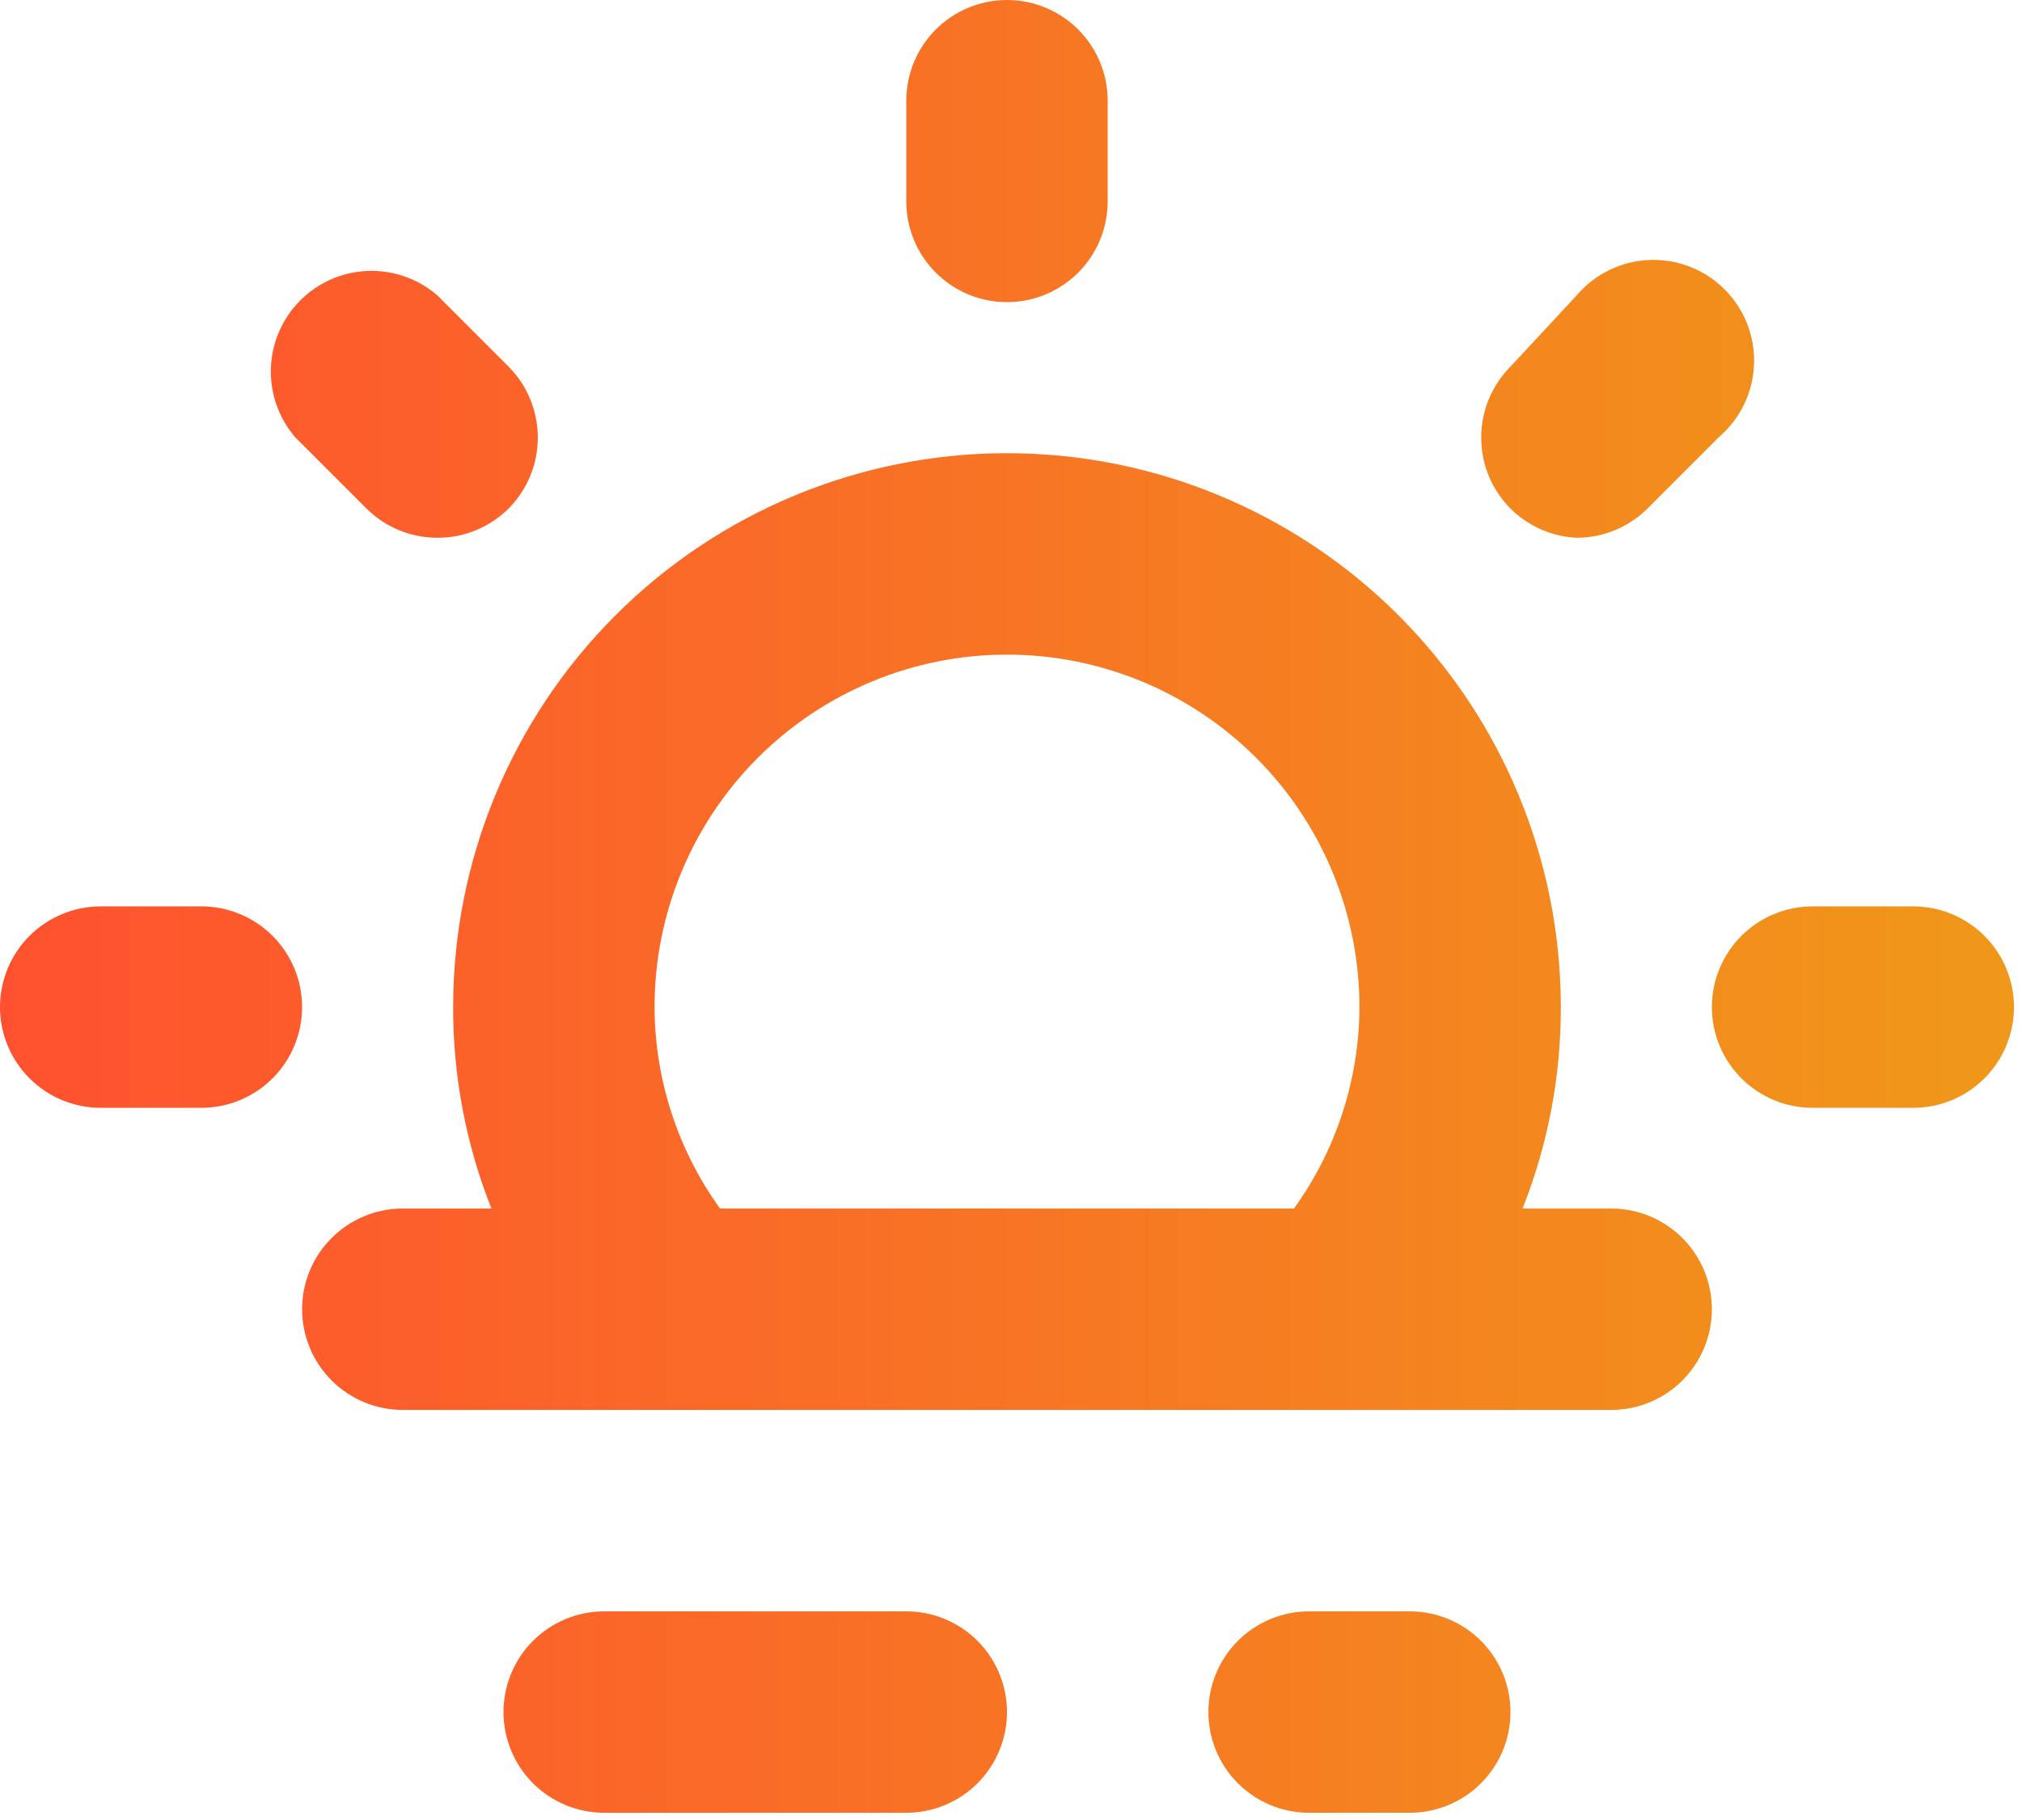
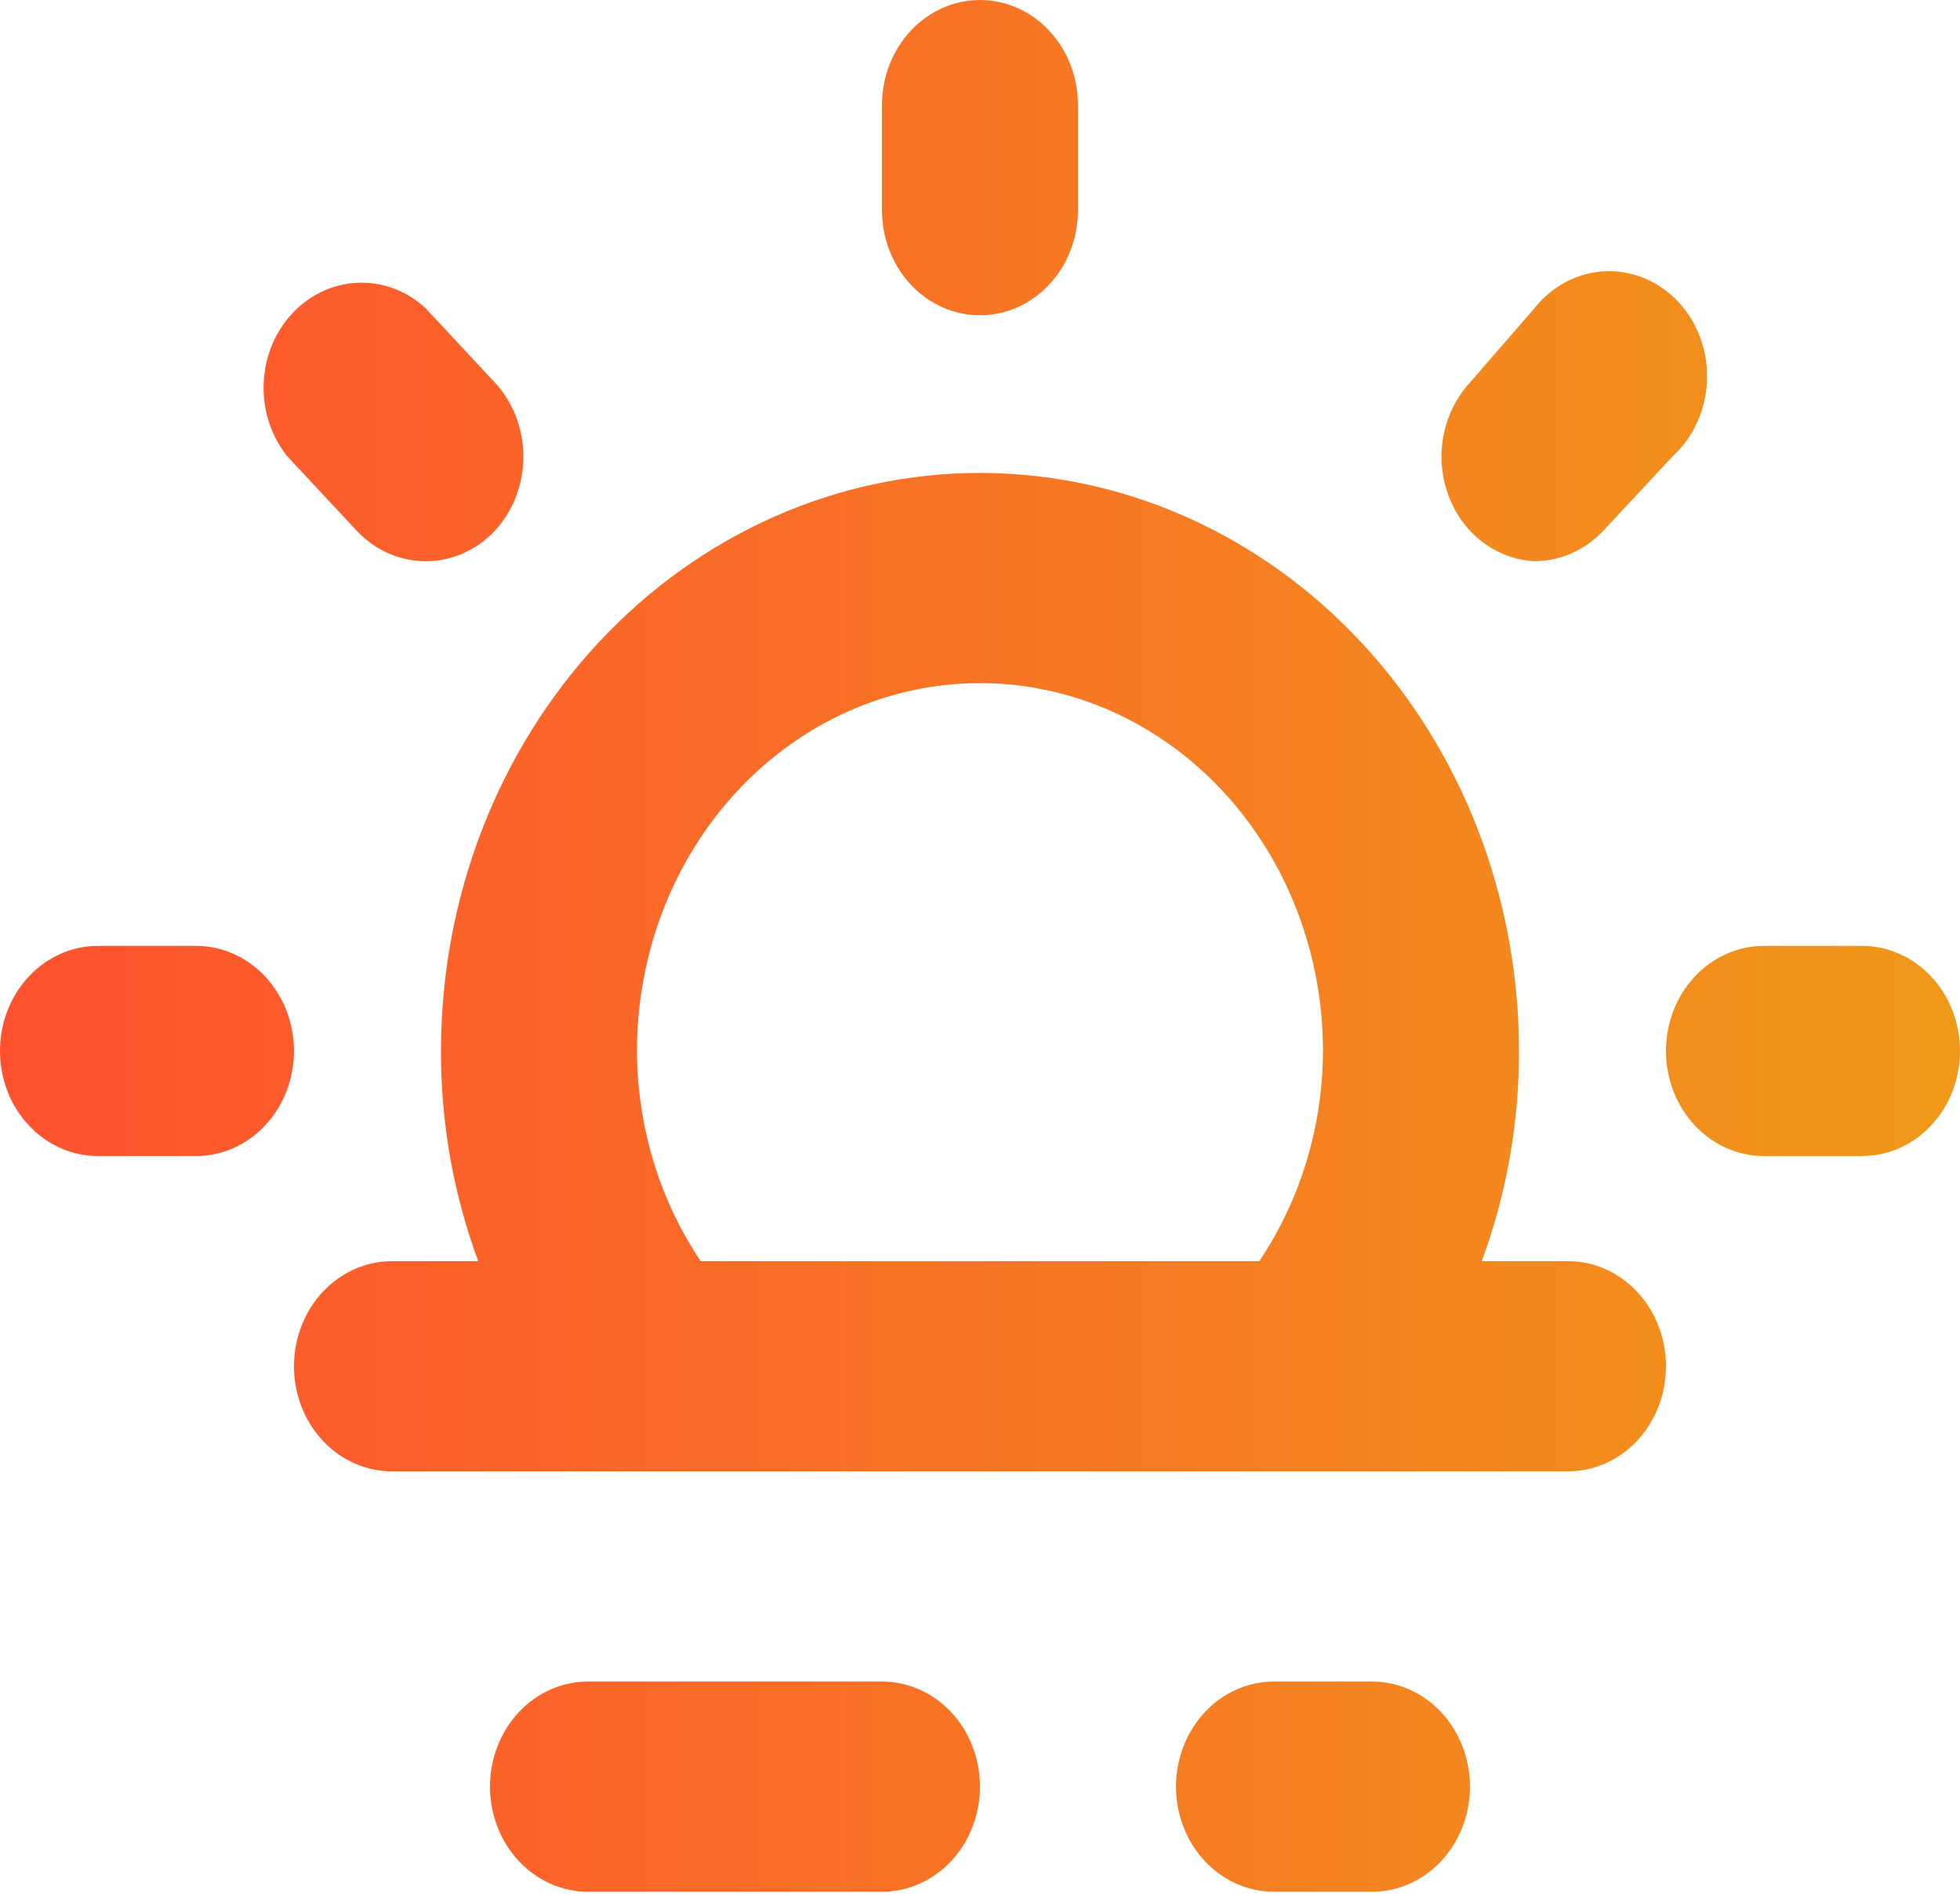
- <svg xmlns="http://www.w3.org/2000/svg" width="210" height="189" viewBox="0 0 210 189" fill="none">
-   <path d="M163.778 55.847C166.521 55.836 169.15 54.747 171.098 52.815L178.524 45.389C179.619 44.452 180.508 43.298 181.135 42C181.763 40.703 182.116 39.29 182.172 37.849C182.227 36.409 181.985 34.973 181.459 33.631C180.933 32.289 180.135 31.07 179.116 30.05C178.097 29.031 176.878 28.234 175.536 27.708C174.194 27.182 172.758 26.939 171.317 26.995C169.877 27.051 168.464 27.404 167.166 28.031C165.869 28.659 164.715 29.548 163.778 30.643L156.875 38.068C154.927 40.028 153.834 42.678 153.834 45.441C153.834 48.204 154.927 50.855 156.875 52.815C158.719 54.649 161.18 55.73 163.778 55.847ZM104.583 31.375C107.357 31.375 110.017 30.273 111.979 28.312C113.94 26.351 115.042 23.69 115.042 20.917V10.458C115.042 7.685 113.94 5.024 111.979 3.063C110.017 1.102 107.357 0 104.583 0C101.81 0 99.15 1.102 97.188 3.063C95.227 5.024 94.125 7.685 94.125 10.458V20.917C94.125 23.69 95.227 26.351 97.188 28.312C99.15 30.273 101.81 31.375 104.583 31.375ZM20.917 94.125H10.458C7.685 94.125 5.024 95.227 3.063 97.188C1.102 99.15 0 101.81 0 104.583C0 107.357 1.102 110.017 3.063 111.978C5.024 113.94 7.685 115.042 10.458 115.042H20.917C23.69 115.042 26.351 113.94 28.312 111.978C30.273 110.017 31.375 107.357 31.375 104.583C31.375 101.81 30.273 99.15 28.312 97.188C26.351 95.227 23.69 94.125 20.917 94.125ZM38.068 52.815C40.016 54.747 42.645 55.836 45.389 55.847C46.766 55.855 48.13 55.592 49.404 55.071C50.678 54.551 51.837 53.784 52.815 52.815C54.763 50.855 55.856 48.204 55.856 45.441C55.856 42.678 54.763 40.028 52.815 38.068L45.389 30.643C43.389 28.93 40.815 28.034 38.183 28.136C35.551 28.238 33.054 29.329 31.191 31.191C29.329 33.054 28.238 35.551 28.136 38.183C28.034 40.815 28.93 43.389 30.643 45.389L38.068 52.815ZM198.708 94.125H188.25C185.476 94.125 182.816 95.227 180.855 97.188C178.894 99.15 177.792 101.81 177.792 104.583C177.792 107.357 178.894 110.017 180.855 111.978C182.816 113.94 185.476 115.042 188.25 115.042H198.708C201.482 115.042 204.142 113.94 206.104 111.978C208.065 110.017 209.167 107.357 209.167 104.583C209.167 101.81 208.065 99.15 206.104 97.188C204.142 95.227 201.482 94.125 198.708 94.125ZM94.125 167.333H62.75C59.976 167.333 57.316 168.435 55.355 170.396C53.394 172.358 52.292 175.018 52.292 177.792C52.292 180.565 53.394 183.226 55.355 185.187C57.316 187.148 59.976 188.25 62.75 188.25H94.125C96.899 188.25 99.559 187.148 101.52 185.187C103.481 183.226 104.583 180.565 104.583 177.792C104.583 175.018 103.481 172.358 101.52 170.396C99.559 168.435 96.899 167.333 94.125 167.333ZM167.333 125.5H158.13C160.771 118.844 162.12 111.745 162.104 104.583C162.104 89.328 156.044 74.697 145.257 63.91C134.469 53.123 119.839 47.062 104.583 47.062C89.328 47.062 74.697 53.123 63.91 63.91C53.123 74.697 47.062 89.328 47.062 104.583C47.047 111.745 48.395 118.844 51.037 125.5H41.833C39.06 125.5 36.4 126.602 34.438 128.563C32.477 130.524 31.375 133.185 31.375 135.958C31.375 138.732 32.477 141.392 34.438 143.354C36.4 145.315 39.06 146.417 41.833 146.417H167.333C170.107 146.417 172.767 145.315 174.729 143.354C176.69 141.392 177.792 138.732 177.792 135.958C177.792 133.185 176.69 130.524 174.729 128.563C172.767 126.602 170.107 125.5 167.333 125.5ZM134.39 125.5H74.777C70.383 119.408 68.006 112.094 67.979 104.583C67.979 94.875 71.836 85.565 78.7 78.7C85.565 71.836 94.875 67.979 104.583 67.979C114.291 67.979 123.602 71.836 130.466 78.7C137.331 85.565 141.188 94.875 141.188 104.583C141.161 112.094 138.783 119.408 134.39 125.5ZM146.417 167.333H135.958C133.185 167.333 130.525 168.435 128.563 170.396C126.602 172.358 125.5 175.018 125.5 177.792C125.5 180.565 126.602 183.226 128.563 185.187C130.525 187.148 133.185 188.25 135.958 188.25H146.417C149.19 188.25 151.851 187.148 153.812 185.187C155.773 183.226 156.875 180.565 156.875 177.792C156.875 175.018 155.773 172.358 153.812 170.396C151.851 168.435 149.19 167.333 146.417 167.333Z" fill="url(#paint0_linear_1_6)" />
+ <svg xmlns="http://www.w3.org/2000/svg" width="195" height="189" viewBox="0 0 195 189" fill="none">
+   <path d="M152.685 55.847C155.243 55.836 157.694 54.747 159.51 52.815L166.432 45.389C167.453 44.452 168.282 43.298 168.867 42C169.453 40.703 169.781 39.29 169.833 37.849C169.885 36.409 169.659 34.973 169.169 33.631C168.679 32.289 167.935 31.07 166.985 30.05C166.035 29.031 164.898 28.234 163.647 27.708C162.396 27.182 161.057 26.939 159.714 26.995C158.371 27.051 157.054 27.404 155.844 28.031C154.635 28.659 153.559 29.548 152.685 30.643L146.25 38.068C144.434 40.028 143.415 42.678 143.415 45.441C143.415 48.204 144.434 50.855 146.25 52.815C147.969 54.649 150.263 55.73 152.685 55.847ZM97.5 31.375C100.086 31.375 102.566 30.273 104.394 28.312C106.223 26.351 107.25 23.69 107.25 20.917V10.458C107.25 7.685 106.223 5.024 104.394 3.063C102.566 1.102 100.086 0 97.5 0C94.914 0 92.434 1.102 90.606 3.063C88.777 5.024 87.75 7.685 87.75 10.458V20.917C87.75 23.69 88.777 26.351 90.606 28.312C92.434 30.273 94.914 31.375 97.5 31.375ZM19.5 94.125H9.75C7.164 94.125 4.684 95.227 2.856 97.188C1.027 99.15 0 101.81 0 104.583C0 107.357 1.027 110.017 2.856 111.978C4.684 113.94 7.164 115.042 9.75 115.042H19.5C22.086 115.042 24.566 113.94 26.394 111.978C28.223 110.017 29.25 107.357 29.25 104.583C29.25 101.81 28.223 99.15 26.394 97.188C24.566 95.227 22.086 94.125 19.5 94.125ZM35.49 52.815C37.306 54.747 39.757 55.836 42.315 55.847C43.598 55.855 44.87 55.592 46.058 55.071C47.246 54.551 48.327 53.784 49.237 52.815C51.053 50.855 52.073 48.204 52.073 45.441C52.073 42.678 51.053 40.028 49.237 38.068L42.315 30.643C40.45 28.93 38.051 28.034 35.597 28.136C33.143 28.238 30.815 29.329 29.079 31.191C27.342 33.054 26.325 35.551 26.23 38.183C26.136 40.815 26.97 43.389 28.567 45.389L35.49 52.815ZM185.25 94.125H175.5C172.914 94.125 170.434 95.227 168.606 97.188C166.777 99.15 165.75 101.81 165.75 104.583C165.75 107.357 166.777 110.017 168.606 111.978C170.434 113.94 172.914 115.042 175.5 115.042H185.25C187.836 115.042 190.316 113.94 192.144 111.978C193.973 110.017 195 107.357 195 104.583C195 101.81 193.973 99.15 192.144 97.188C190.316 95.227 187.836 94.125 185.25 94.125ZM87.75 167.333H58.5C55.914 167.333 53.434 168.435 51.606 170.396C49.777 172.358 48.75 175.018 48.75 177.792C48.75 180.565 49.777 183.226 51.606 185.187C53.434 187.148 55.914 188.25 58.5 188.25H87.75C90.336 188.25 92.816 187.148 94.644 185.187C96.473 183.226 97.5 180.565 97.5 177.792C97.5 175.018 96.473 172.358 94.644 170.396C92.816 168.435 90.336 167.333 87.75 167.333ZM156 125.5H147.42C149.882 118.844 151.14 111.745 151.125 104.583C151.125 89.328 145.475 74.697 135.419 63.91C125.362 53.123 111.722 47.062 97.5 47.062C83.278 47.062 69.638 53.123 59.581 63.91C49.525 74.697 43.875 89.328 43.875 104.583C43.86 111.745 45.118 118.844 47.58 125.5H39C36.414 125.5 33.934 126.602 32.106 128.563C30.277 130.524 29.25 133.185 29.25 135.958C29.25 138.732 30.277 141.392 32.106 143.354C33.934 145.315 36.414 146.417 39 146.417H156C158.586 146.417 161.066 145.315 162.894 143.354C164.723 141.392 165.75 138.732 165.75 135.958C165.75 133.185 164.723 130.524 162.894 128.563C161.066 126.602 158.586 125.5 156 125.5ZM125.288 125.5H69.713C65.616 119.408 63.4 112.094 63.375 104.583C63.375 94.875 66.97 85.565 73.37 78.7C79.77 71.836 88.45 67.979 97.5 67.979C106.551 67.979 115.23 71.836 121.63 78.7C128.03 85.565 131.625 94.875 131.625 104.583C131.6 112.094 129.384 119.408 125.288 125.5ZM136.5 167.333H126.75C124.164 167.333 121.684 168.435 119.856 170.396C118.027 172.358 117 175.018 117 177.792C117 180.565 118.027 183.226 119.856 185.187C121.684 187.148 124.164 188.25 126.75 188.25H136.5C139.086 188.25 141.566 187.148 143.394 185.187C145.223 183.226 146.25 180.565 146.25 177.792C146.25 175.018 145.223 172.358 143.394 170.396C141.566 168.435 139.086 167.333 136.5 167.333Z" fill="url(#paint0_linear_1_6)" />
  <defs>
-     <linearGradient id="paint0_linear_1_6" x1="0" y1="94.125" x2="209.167" y2="94.125" gradientUnits="userSpaceOnUse">
+     <linearGradient id="paint0_linear_1_6" x1="0" y1="94.125" x2="195" y2="94.125" gradientUnits="userSpaceOnUse">
      <stop stop-color="#FF512F" />
      <stop offset="1" stop-color="#F09819" />
    </linearGradient>
  </defs>
</svg>
